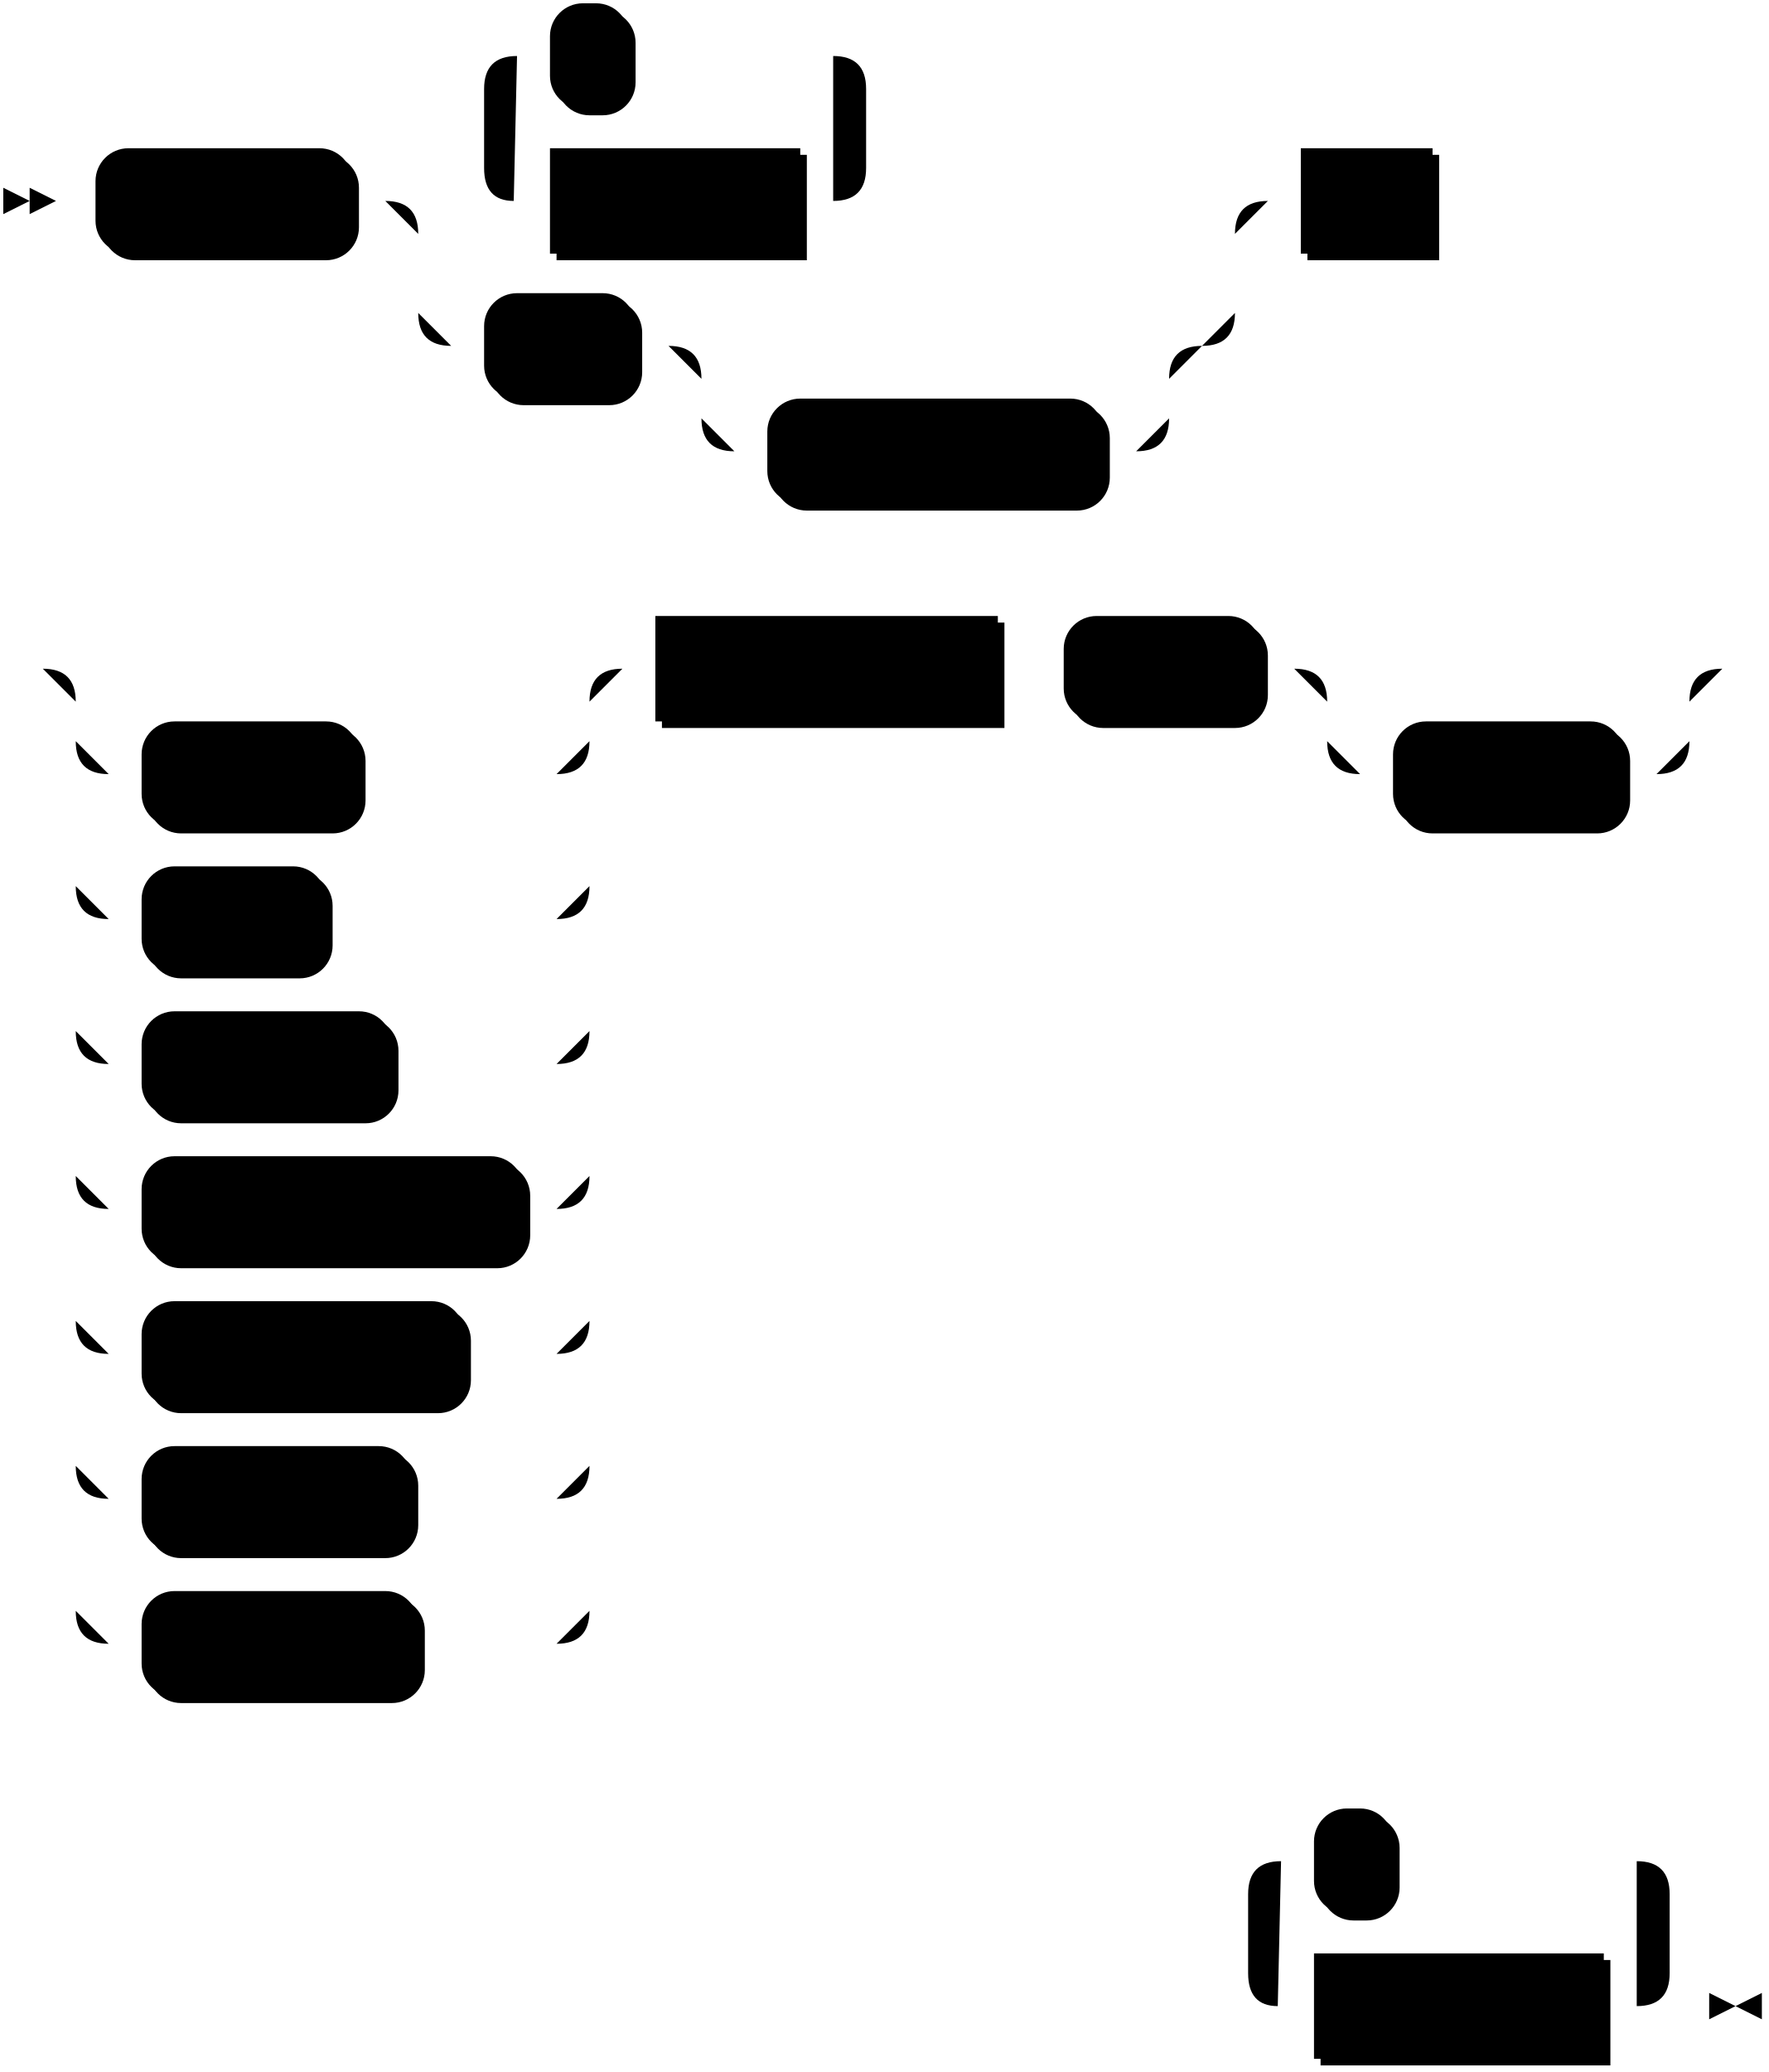
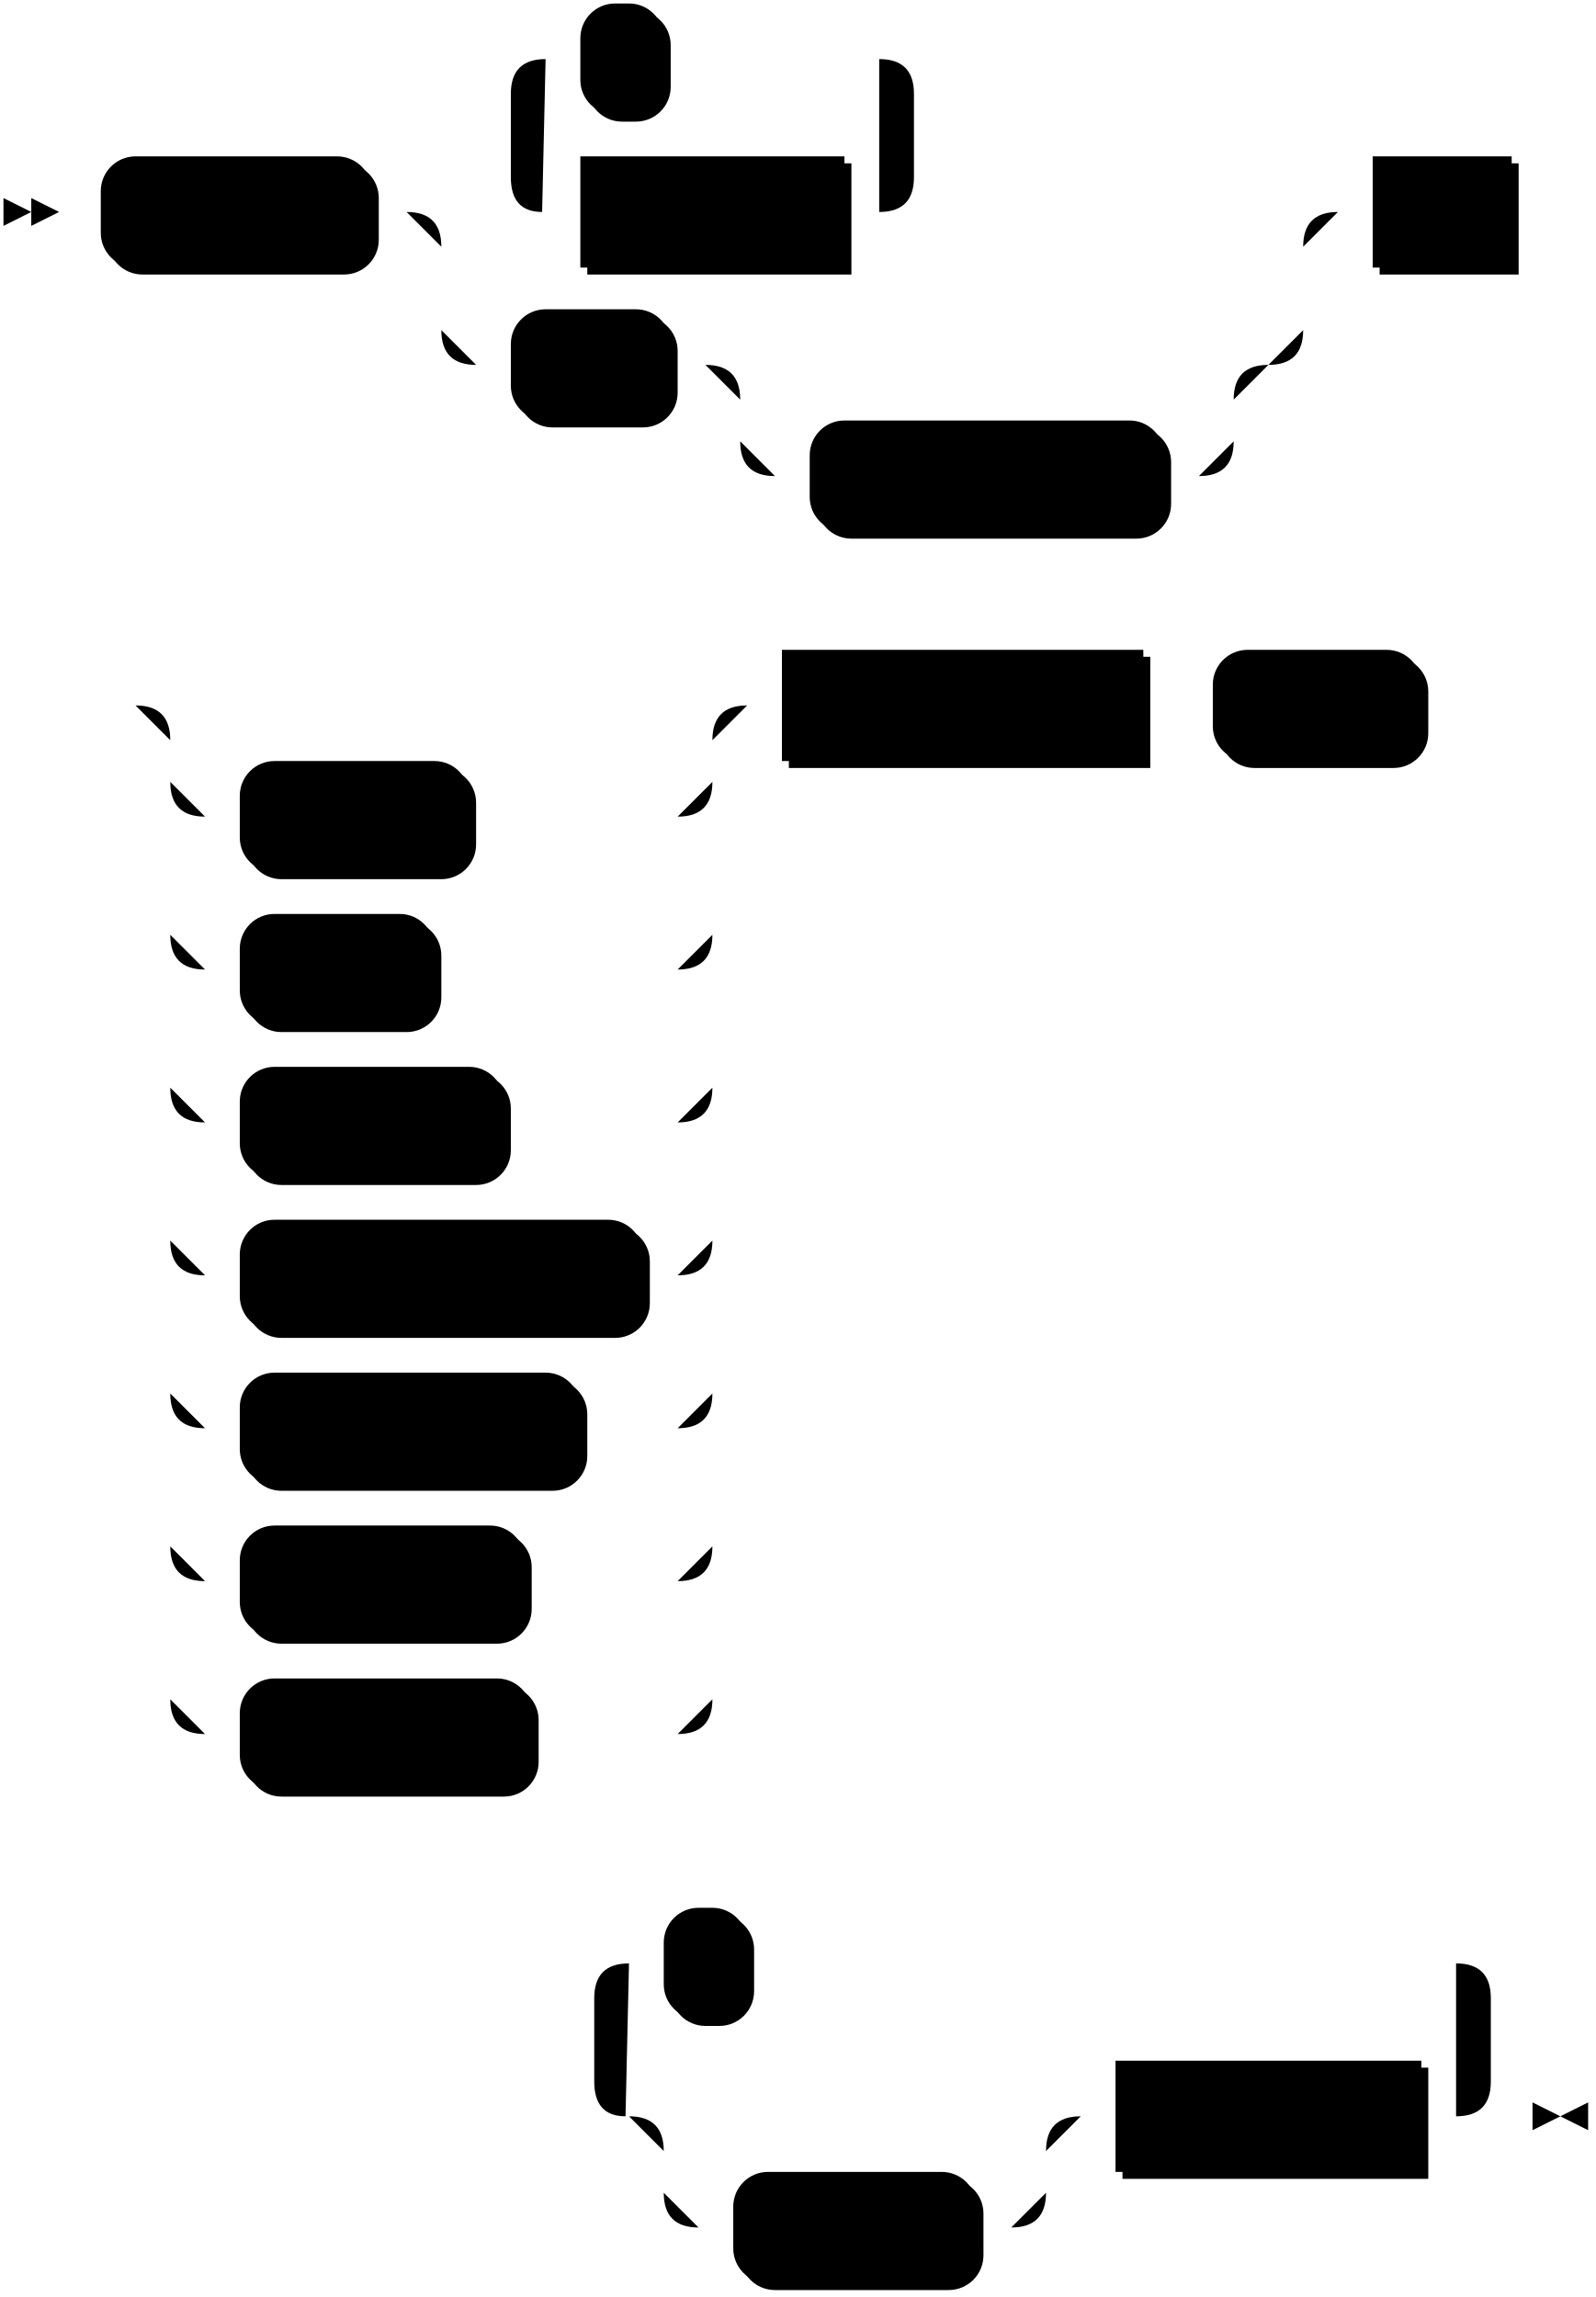
- <svg xmlns="http://www.w3.org/2000/svg" width="537" height="629">
+ <svg xmlns="http://www.w3.org/2000/svg" width="459" height="661">
  <polygon points="9 61 1 57 1 65" />
  <polygon points="17 61 9 57 9 65" />
  <rect x="31" y="47" width="78" height="32" rx="10" />
  <rect x="29" y="45" width="78" height="32" class="terminal" rx="10" />
  <text class="terminal" x="39" y="65">REVOKE</text>
  <rect x="169" y="47" width="76" height="32" />
  <rect x="167" y="45" width="76" height="32" class="nonterminal" />
  <text class="nonterminal" x="177" y="65">privilege</text>
  <rect x="169" y="3" width="24" height="32" rx="10" />
  <rect x="167" y="1" width="24" height="32" class="terminal" rx="10" />
  <text class="terminal" x="177" y="21">,</text>
  <rect x="149" y="91" width="46" height="32" rx="10" />
  <rect x="147" y="89" width="46" height="32" class="terminal" rx="10" />
  <text class="terminal" x="157" y="109">ALL</text>
  <rect x="235" y="123" width="102" height="32" rx="10" />
  <rect x="233" y="121" width="102" height="32" class="terminal" rx="10" />
  <text class="terminal" x="243" y="141">PRIVILEGES</text>
  <rect x="397" y="47" width="40" height="32" />
  <rect x="395" y="45" width="40" height="32" class="nonterminal" />
  <text class="nonterminal" x="405" y="65">ON</text>
-   <rect x="45" y="221" width="66" height="32" rx="10" />
-   <rect x="43" y="219" width="66" height="32" class="terminal" rx="10" />
-   <text class="terminal" x="53" y="239">TABLE</text>
-   <rect x="45" y="265" width="56" height="32" rx="10" />
-   <rect x="43" y="263" width="56" height="32" class="terminal" rx="10" />
-   <text class="terminal" x="53" y="283">TYPE</text>
-   <rect x="45" y="309" width="76" height="32" rx="10" />
-   <rect x="43" y="307" width="76" height="32" class="terminal" rx="10" />
-   <text class="terminal" x="53" y="327">SECRET</text>
-   <rect x="45" y="353" width="116" height="32" rx="10" />
-   <rect x="43" y="351" width="116" height="32" class="terminal" rx="10" />
-   <text class="terminal" x="53" y="371">CONNECTION</text>
-   <rect x="45" y="397" width="98" height="32" rx="10" />
-   <rect x="43" y="395" width="98" height="32" class="terminal" rx="10" />
-   <text class="terminal" x="53" y="415">DATABASE</text>
-   <rect x="45" y="441" width="82" height="32" rx="10" />
-   <rect x="43" y="439" width="82" height="32" class="terminal" rx="10" />
-   <text class="terminal" x="53" y="459">SCHEMA</text>
-   <rect x="45" y="485" width="84" height="32" rx="10" />
-   <rect x="43" y="483" width="84" height="32" class="terminal" rx="10" />
-   <text class="terminal" x="53" y="503">CLUSTER</text>
-   <rect x="201" y="189" width="104" height="32" />
-   <rect x="199" y="187" width="104" height="32" class="nonterminal" />
-   <text class="nonterminal" x="209" y="207">object_name</text>
-   <rect x="325" y="189" width="60" height="32" rx="10" />
-   <rect x="323" y="187" width="60" height="32" class="terminal" rx="10" />
-   <text class="terminal" x="333" y="207">FROM</text>
-   <rect x="425" y="221" width="70" height="32" rx="10" />
-   <rect x="423" y="219" width="70" height="32" class="terminal" rx="10" />
-   <text class="terminal" x="433" y="239">GROUP</text>
-   <rect x="401" y="595" width="88" height="32" />
-   <rect x="399" y="593" width="88" height="32" class="nonterminal" />
-   <text class="nonterminal" x="409" y="613">role_name</text>
-   <rect x="401" y="551" width="24" height="32" rx="10" />
-   <rect x="399" y="549" width="24" height="32" class="terminal" rx="10" />
-   <text class="terminal" x="409" y="569">,</text>
-   <path class="line" d="m17 61 h2 m0 0 h10 m78 0 h10 m40 0 h10 m76 0 h10 m-116 0 l20 0 m-1 0 q-9 0 -9 -10 l0 -24 q0 -10 10 -10 m96 44 l20 0 m-20 0 q10 0 10 -10 l0 -24 q0 -10 -10 -10 m-96 0 h10 m24 0 h10 m0 0 h52 m20 44 h92 m-248 0 h20 m228 0 h20 m-268 0 q10 0 10 10 m248 0 q0 -10 10 -10 m-258 10 v24 m248 0 v-24 m-248 24 q0 10 10 10 m228 0 q10 0 10 -10 m-238 10 h10 m46 0 h10 m20 0 h10 m0 0 h112 m-142 0 h20 m122 0 h20 m-162 0 q10 0 10 10 m142 0 q0 -10 10 -10 m-152 10 v12 m142 0 v-12 m-142 12 q0 10 10 10 m122 0 q10 0 10 -10 m-132 10 h10 m102 0 h10 m40 -76 h10 m40 0 h10 m2 0 l2 0 m2 0 l2 0 m2 0 l2 0 m-456 142 l2 0 m2 0 l2 0 m2 0 l2 0 m22 0 h10 m0 0 h126 m-156 0 h20 m136 0 h20 m-176 0 q10 0 10 10 m156 0 q0 -10 10 -10 m-166 10 v12 m156 0 v-12 m-156 12 q0 10 10 10 m136 0 q10 0 10 -10 m-146 10 h10 m66 0 h10 m0 0 h50 m-146 -10 v20 m156 0 v-20 m-156 20 v24 m156 0 v-24 m-156 24 q0 10 10 10 m136 0 q10 0 10 -10 m-146 10 h10 m56 0 h10 m0 0 h60 m-146 -10 v20 m156 0 v-20 m-156 20 v24 m156 0 v-24 m-156 24 q0 10 10 10 m136 0 q10 0 10 -10 m-146 10 h10 m76 0 h10 m0 0 h40 m-146 -10 v20 m156 0 v-20 m-156 20 v24 m156 0 v-24 m-156 24 q0 10 10 10 m136 0 q10 0 10 -10 m-146 10 h10 m116 0 h10 m-146 -10 v20 m156 0 v-20 m-156 20 v24 m156 0 v-24 m-156 24 q0 10 10 10 m136 0 q10 0 10 -10 m-146 10 h10 m98 0 h10 m0 0 h18 m-146 -10 v20 m156 0 v-20 m-156 20 v24 m156 0 v-24 m-156 24 q0 10 10 10 m136 0 q10 0 10 -10 m-146 10 h10 m82 0 h10 m0 0 h34 m-146 -10 v20 m156 0 v-20 m-156 20 v24 m156 0 v-24 m-156 24 q0 10 10 10 m136 0 q10 0 10 -10 m-146 10 h10 m84 0 h10 m0 0 h32 m20 -296 h10 m104 0 h10 m0 0 h10 m60 0 h10 m20 0 h10 m0 0 h80 m-110 0 h20 m90 0 h20 m-130 0 q10 0 10 10 m110 0 q0 -10 10 -10 m-120 10 v12 m110 0 v-12 m-110 12 q0 10 10 10 m90 0 q10 0 10 -10 m-100 10 h10 m70 0 h10 m22 -32 l2 0 m2 0 l2 0 m2 0 l2 0 m-178 406 l2 0 m2 0 l2 0 m2 0 l2 0 m22 0 h10 m88 0 h10 m-128 0 l20 0 m-1 0 q-9 0 -9 -10 l0 -24 q0 -10 10 -10 m108 44 l20 0 m-20 0 q10 0 10 -10 l0 -24 q0 -10 -10 -10 m-108 0 h10 m24 0 h10 m0 0 h64 m23 44 h-3" />
-   <polygon points="527 609 535 605 535 613" />
-   <polygon points="527 609 519 605 519 613" />
+   <rect x="71" y="221" width="66" height="32" rx="10" />
+   <rect x="69" y="219" width="66" height="32" class="terminal" rx="10" />
+   <text class="terminal" x="79" y="239">TABLE</text>
+   <rect x="71" y="265" width="56" height="32" rx="10" />
+   <rect x="69" y="263" width="56" height="32" class="terminal" rx="10" />
+   <text class="terminal" x="79" y="283">TYPE</text>
+   <rect x="71" y="309" width="76" height="32" rx="10" />
+   <rect x="69" y="307" width="76" height="32" class="terminal" rx="10" />
+   <text class="terminal" x="79" y="327">SECRET</text>
+   <rect x="71" y="353" width="116" height="32" rx="10" />
+   <rect x="69" y="351" width="116" height="32" class="terminal" rx="10" />
+   <text class="terminal" x="79" y="371">CONNECTION</text>
+   <rect x="71" y="397" width="98" height="32" rx="10" />
+   <rect x="69" y="395" width="98" height="32" class="terminal" rx="10" />
+   <text class="terminal" x="79" y="415">DATABASE</text>
+   <rect x="71" y="441" width="82" height="32" rx="10" />
+   <rect x="69" y="439" width="82" height="32" class="terminal" rx="10" />
+   <text class="terminal" x="79" y="459">SCHEMA</text>
+   <rect x="71" y="485" width="84" height="32" rx="10" />
+   <rect x="69" y="483" width="84" height="32" class="terminal" rx="10" />
+   <text class="terminal" x="79" y="503">CLUSTER</text>
+   <rect x="227" y="189" width="104" height="32" />
+   <rect x="225" y="187" width="104" height="32" class="nonterminal" />
+   <text class="nonterminal" x="235" y="207">object_name</text>
+   <rect x="351" y="189" width="60" height="32" rx="10" />
+   <rect x="349" y="187" width="60" height="32" class="terminal" rx="10" />
+   <text class="terminal" x="359" y="207">FROM</text>
+   <rect x="213" y="627" width="70" height="32" rx="10" />
+   <rect x="211" y="625" width="70" height="32" class="terminal" rx="10" />
+   <text class="terminal" x="221" y="645">GROUP</text>
+   <rect x="323" y="595" width="88" height="32" />
+   <rect x="321" y="593" width="88" height="32" class="nonterminal" />
+   <text class="nonterminal" x="331" y="613">role_name</text>
+   <rect x="193" y="551" width="24" height="32" rx="10" />
+   <rect x="191" y="549" width="24" height="32" class="terminal" rx="10" />
+   <text class="terminal" x="201" y="569">,</text>
+   <path class="line" d="m17 61 h2 m0 0 h10 m78 0 h10 m40 0 h10 m76 0 h10 m-116 0 l20 0 m-1 0 q-9 0 -9 -10 l0 -24 q0 -10 10 -10 m96 44 l20 0 m-20 0 q10 0 10 -10 l0 -24 q0 -10 -10 -10 m-96 0 h10 m24 0 h10 m0 0 h52 m20 44 h92 m-248 0 h20 m228 0 h20 m-268 0 q10 0 10 10 m248 0 q0 -10 10 -10 m-258 10 v24 m248 0 v-24 m-248 24 q0 10 10 10 m228 0 q10 0 10 -10 m-238 10 h10 m46 0 h10 m20 0 h10 m0 0 h112 m-142 0 h20 m122 0 h20 m-162 0 q10 0 10 10 m142 0 q0 -10 10 -10 m-152 10 v12 m142 0 v-12 m-142 12 q0 10 10 10 m122 0 q10 0 10 -10 m-132 10 h10 m102 0 h10 m40 -76 h10 m40 0 h10 m2 0 l2 0 m2 0 l2 0 m2 0 l2 0 m-430 142 l2 0 m2 0 l2 0 m2 0 l2 0 m22 0 h10 m0 0 h126 m-156 0 h20 m136 0 h20 m-176 0 q10 0 10 10 m156 0 q0 -10 10 -10 m-166 10 v12 m156 0 v-12 m-156 12 q0 10 10 10 m136 0 q10 0 10 -10 m-146 10 h10 m66 0 h10 m0 0 h50 m-146 -10 v20 m156 0 v-20 m-156 20 v24 m156 0 v-24 m-156 24 q0 10 10 10 m136 0 q10 0 10 -10 m-146 10 h10 m56 0 h10 m0 0 h60 m-146 -10 v20 m156 0 v-20 m-156 20 v24 m156 0 v-24 m-156 24 q0 10 10 10 m136 0 q10 0 10 -10 m-146 10 h10 m76 0 h10 m0 0 h40 m-146 -10 v20 m156 0 v-20 m-156 20 v24 m156 0 v-24 m-156 24 q0 10 10 10 m136 0 q10 0 10 -10 m-146 10 h10 m116 0 h10 m-146 -10 v20 m156 0 v-20 m-156 20 v24 m156 0 v-24 m-156 24 q0 10 10 10 m136 0 q10 0 10 -10 m-146 10 h10 m98 0 h10 m0 0 h18 m-146 -10 v20 m156 0 v-20 m-156 20 v24 m156 0 v-24 m-156 24 q0 10 10 10 m136 0 q10 0 10 -10 m-146 10 h10 m82 0 h10 m0 0 h34 m-146 -10 v20 m156 0 v-20 m-156 20 v24 m156 0 v-24 m-156 24 q0 10 10 10 m136 0 q10 0 10 -10 m-146 10 h10 m84 0 h10 m0 0 h32 m20 -296 h10 m104 0 h10 m0 0 h10 m60 0 h10 m2 0 l2 0 m2 0 l2 0 m2 0 l2 0 m-282 406 l2 0 m2 0 l2 0 m2 0 l2 0 m42 0 h10 m0 0 h80 m-110 0 h20 m90 0 h20 m-130 0 q10 0 10 10 m110 0 q0 -10 10 -10 m-120 10 v12 m110 0 v-12 m-110 12 q0 10 10 10 m90 0 q10 0 10 -10 m-100 10 h10 m70 0 h10 m20 -32 h10 m88 0 h10 m-258 0 l20 0 m-1 0 q-9 0 -9 -10 l0 -24 q0 -10 10 -10 m238 44 l20 0 m-20 0 q10 0 10 -10 l0 -24 q0 -10 -10 -10 m-238 0 h10 m24 0 h10 m0 0 h194 m23 44 h-3" />
+   <polygon points="449 609 457 605 457 613" />
+   <polygon points="449 609 441 605 441 613" />
</svg>
